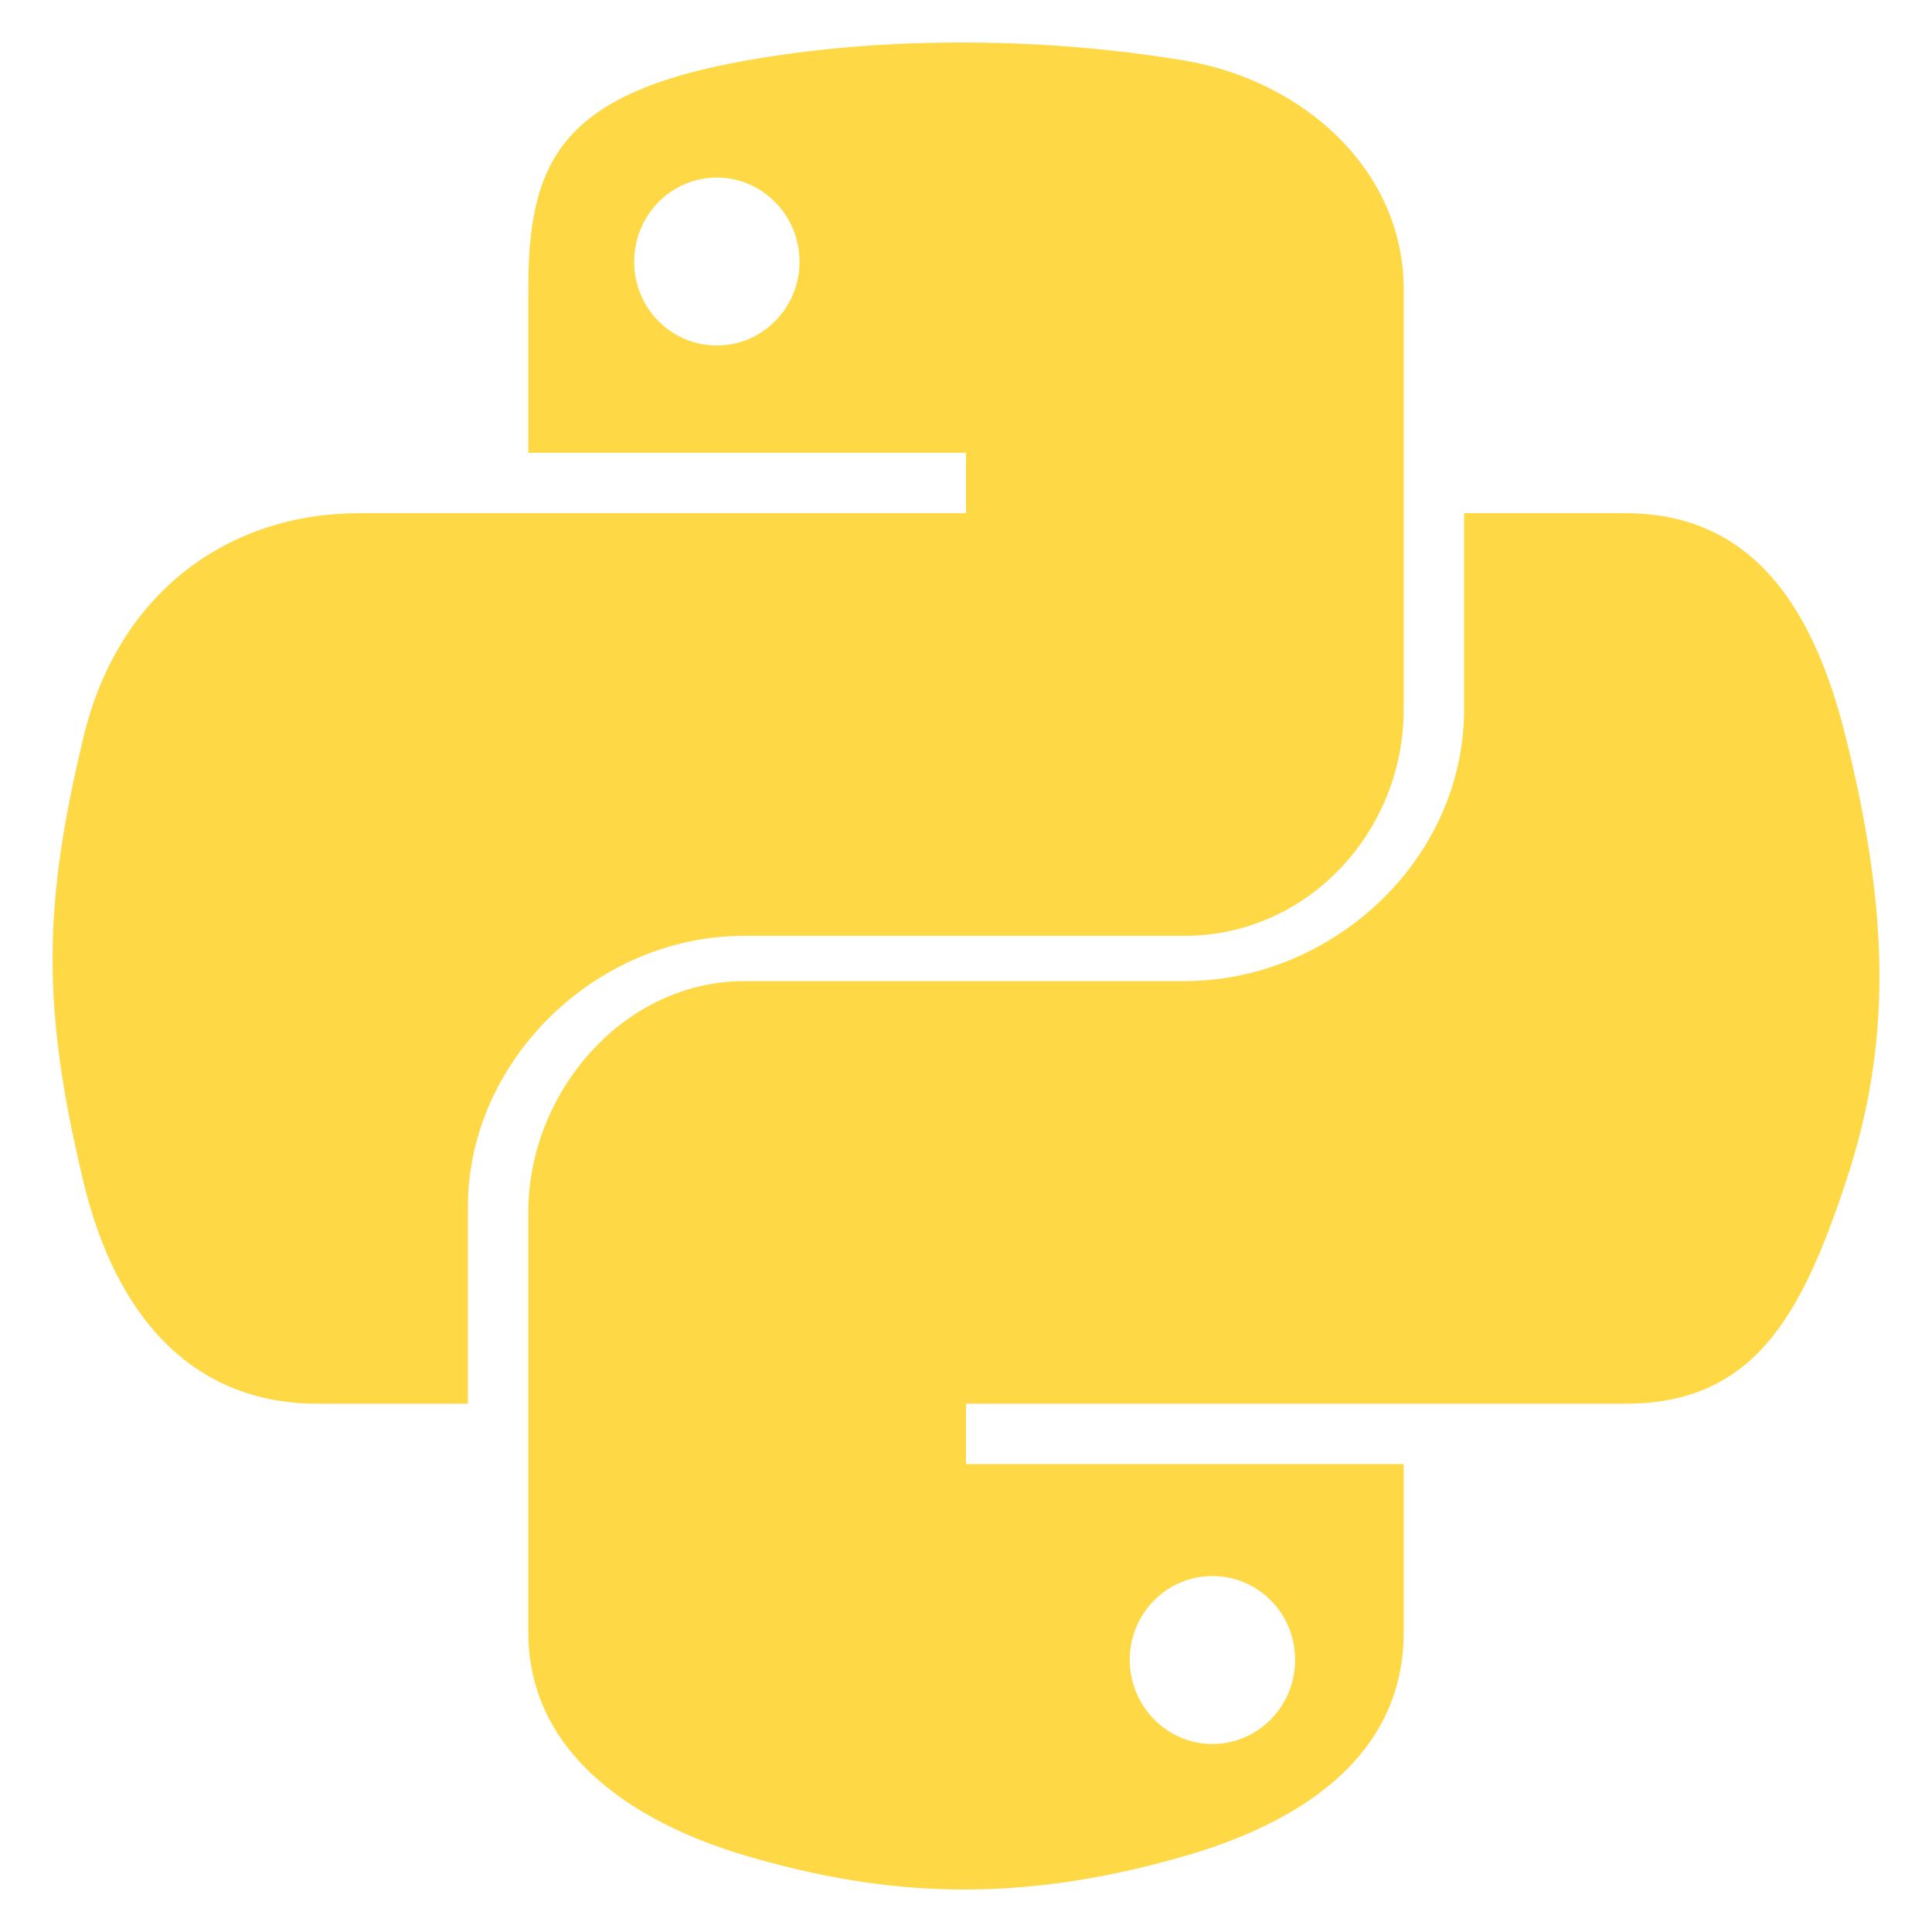
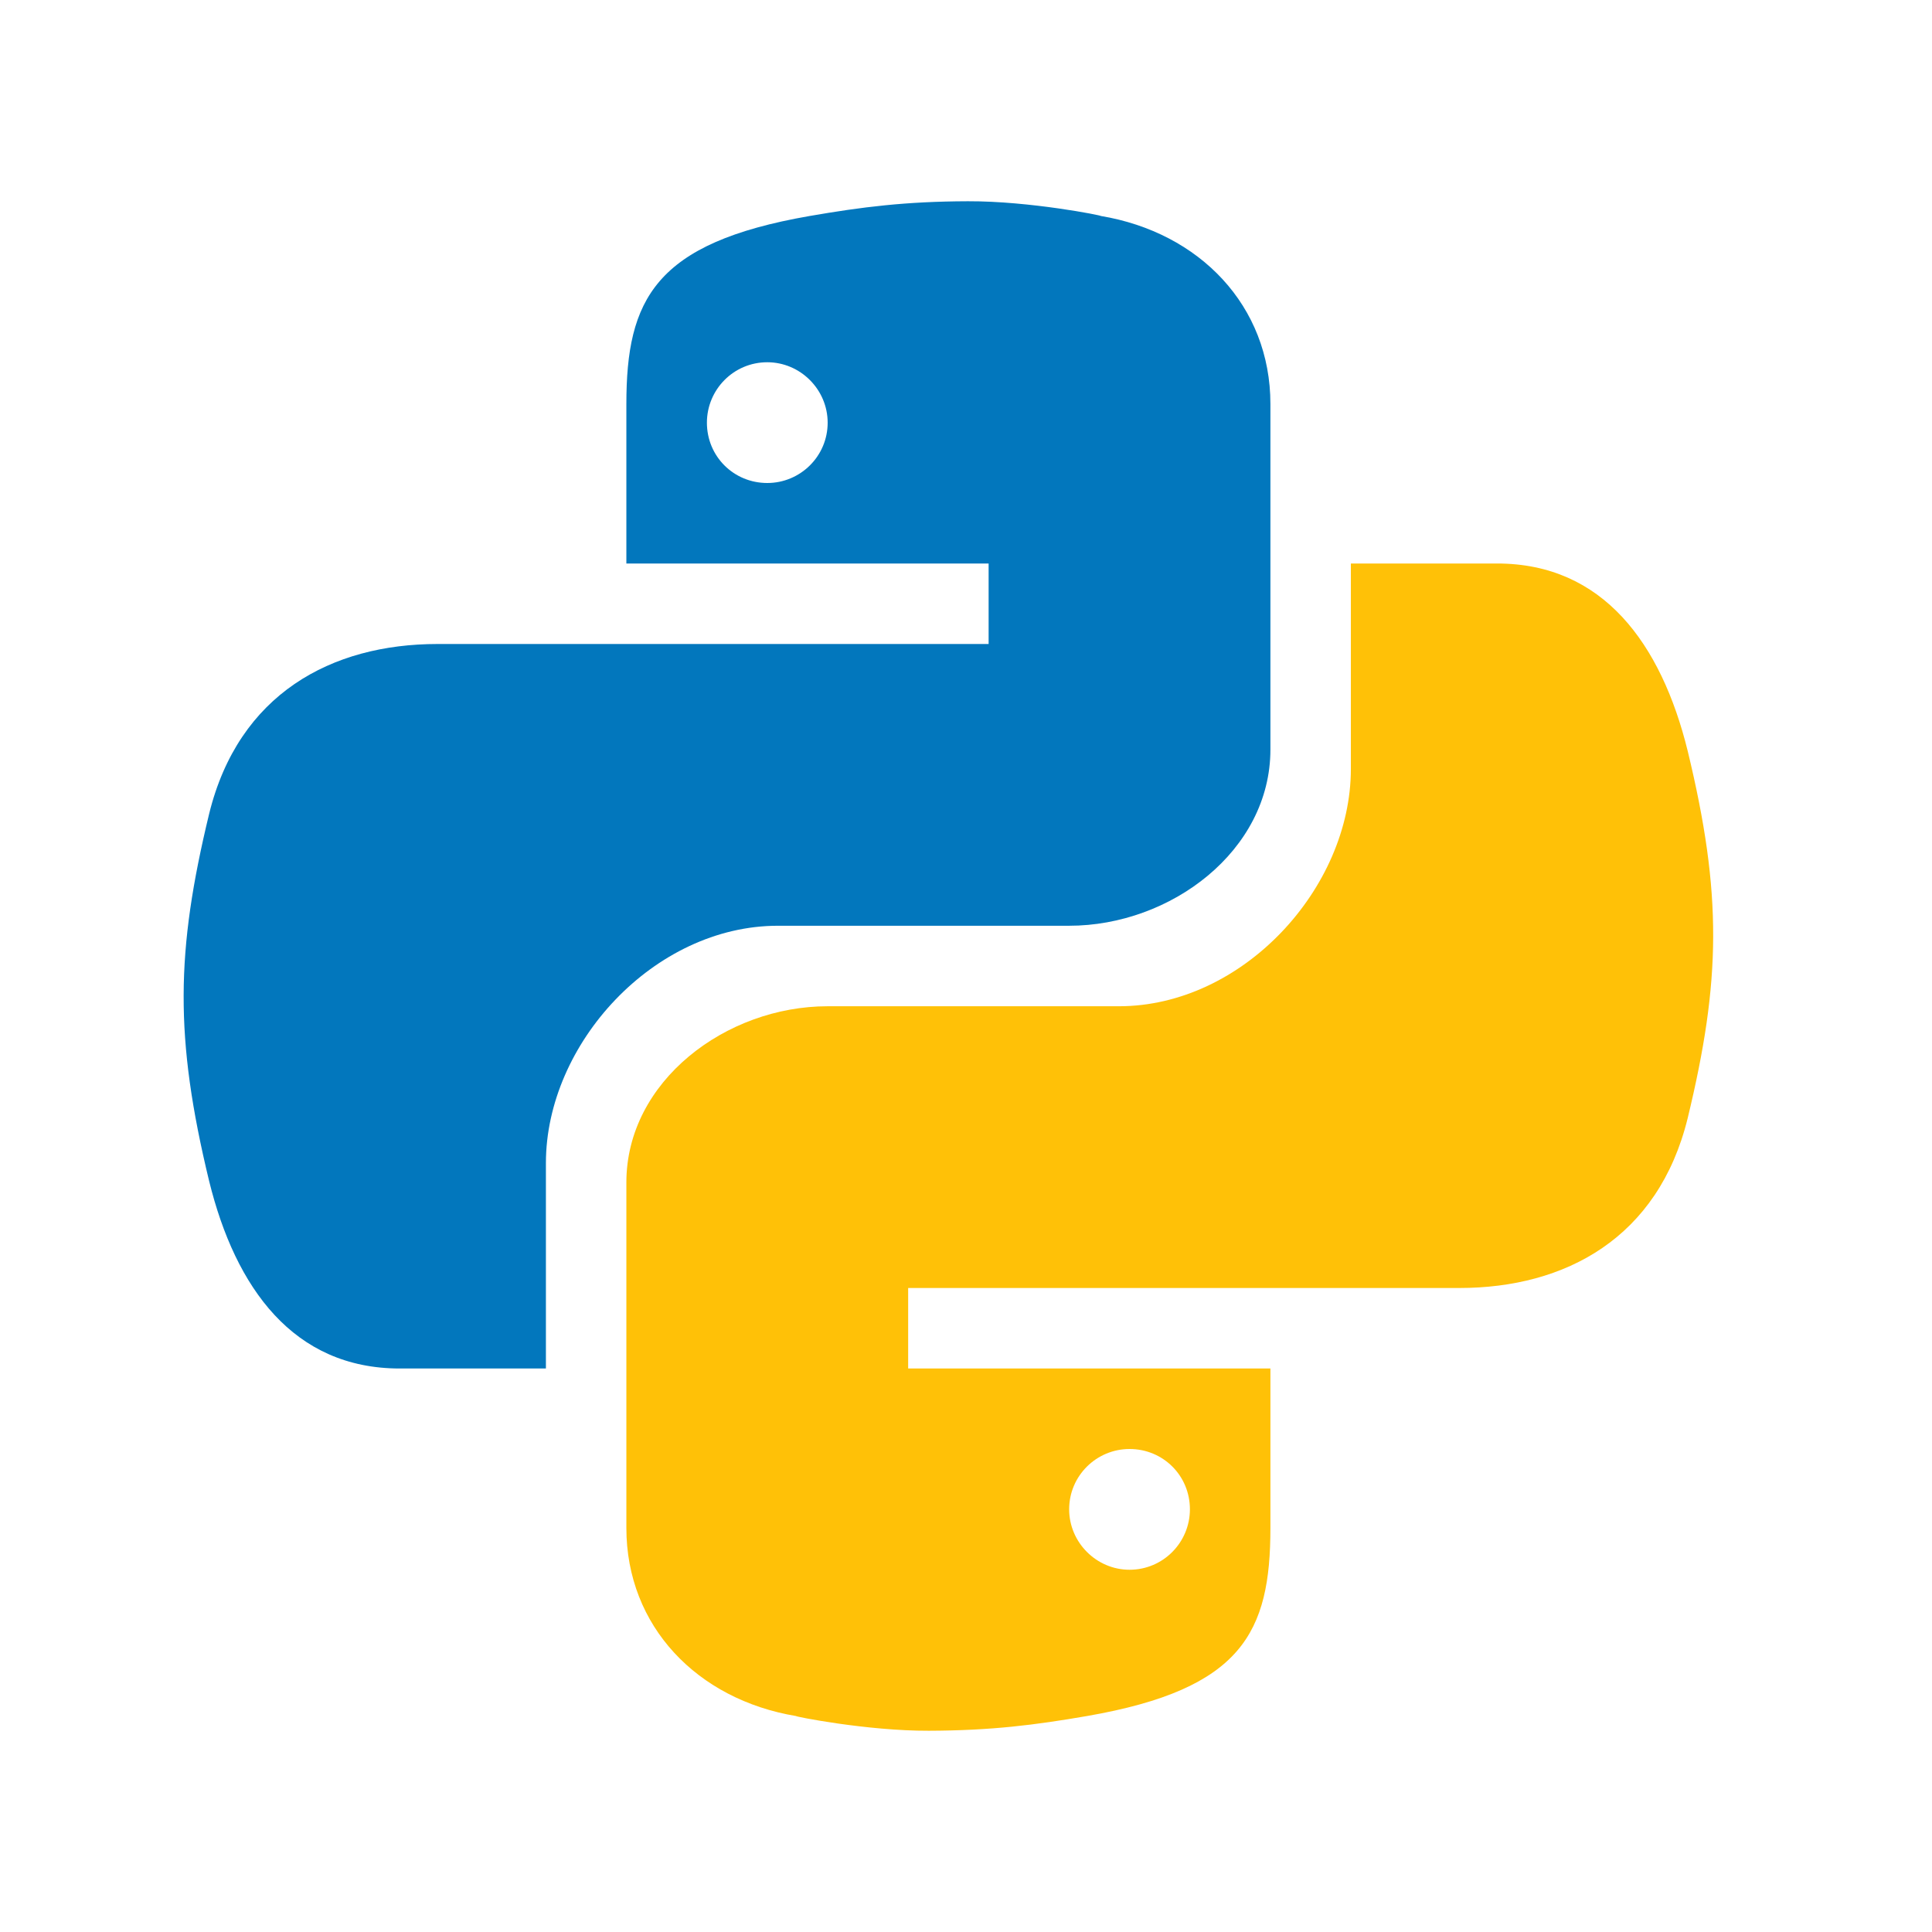
- <svg viewBox="0 0 128 128">
-   <path fill="#FFD845" d="M49.33 62h29.159C86.606 62 93 55.132 93 46.981V19.183c0-7.912-6.632-13.856-14.555-15.176-5.014-.835-10.195-1.215-15.187-1.191-4.99.023-9.612.448-13.805 1.191C37.098 6.188 35 10.758 35 19.183V30h29v4H23.776c-8.484 0-15.914 5.108-18.237 14.811-2.681 11.12-2.8 17.919 0 29.53C7.614 86.983 12.569 93 21.054 93H31V79.952C31 70.315 39.428 62 49.33 62zm-1.838-39.11c-3.026 0-5.478-2.479-5.478-5.545 0-3.079 2.451-5.581 5.478-5.581 3.015 0 5.479 2.502 5.479 5.581-.001 3.066-2.465 5.545-5.479 5.545zm74.789 25.921C120.183 40.363 116.178 34 107.682 34H97v12.981C97 57.031 88.206 65 78.489 65H49.33C41.342 65 35 72.326 35 80.326v27.8c0 7.91 6.745 12.564 14.462 14.834 9.242 2.717 17.994 3.208 29.051 0C85.862 120.831 93 116.549 93 108.126V97H64v-4h43.682c8.484 0 11.647-5.776 14.599-14.66 3.047-9.145 2.916-17.799 0-29.529zm-41.955 55.606c3.027 0 5.479 2.479 5.479 5.547 0 3.076-2.451 5.579-5.479 5.579-3.015 0-5.478-2.502-5.478-5.579 0-3.068 2.463-5.547 5.478-5.547z" />
+ <svg xmlns="http://www.w3.org/2000/svg" viewBox="0 0 48 48" width="48px" height="48px">
+   <path fill="#0277BD" d="M24.047,5c-1.555,0.005-2.633,0.142-3.936,0.367c-3.848,0.67-4.549,2.077-4.549,4.67V14h9v2H15.22h-4.35c-2.636,0-4.943,1.242-5.674,4.219c-0.826,3.417-0.863,5.557,0,9.125C5.851,32.005,7.294,34,9.931,34h3.632v-5.104c0-2.966,2.686-5.896,5.764-5.896h7.236c2.523,0,5-1.862,5-4.377v-8.586c0-2.439-1.759-4.263-4.218-4.672C27.406,5.359,25.589,4.994,24.047,5z M19.063,9c0.821,0,1.5,0.677,1.5,1.502c0,0.833-0.679,1.498-1.5,1.498c-0.837,0-1.5-0.664-1.5-1.498C17.563,9.68,18.226,9,19.063,9z" />
+   <path fill="#FFC107" d="M23.078,43c1.555-0.005,2.633-0.142,3.936-0.367c3.848-0.67,4.549-2.077,4.549-4.67V34h-9v-2h9.343h4.35c2.636,0,4.943-1.242,5.674-4.219c0.826-3.417,0.863-5.557,0-9.125C41.274,15.995,39.831,14,37.194,14h-3.632v5.104c0,2.966-2.686,5.896-5.764,5.896h-7.236c-2.523,0-5,1.862-5,4.377v8.586c0,2.439,1.759,4.263,4.218,4.672C19.719,42.641,21.536,43.006,23.078,43z M28.063,39c-0.821,0-1.5-0.677-1.5-1.502c0-0.833,0.679-1.498,1.5-1.498c0.837,0,1.5,0.664,1.5,1.498C29.563,38.32,28.899,39,28.063,39z" />
</svg>
